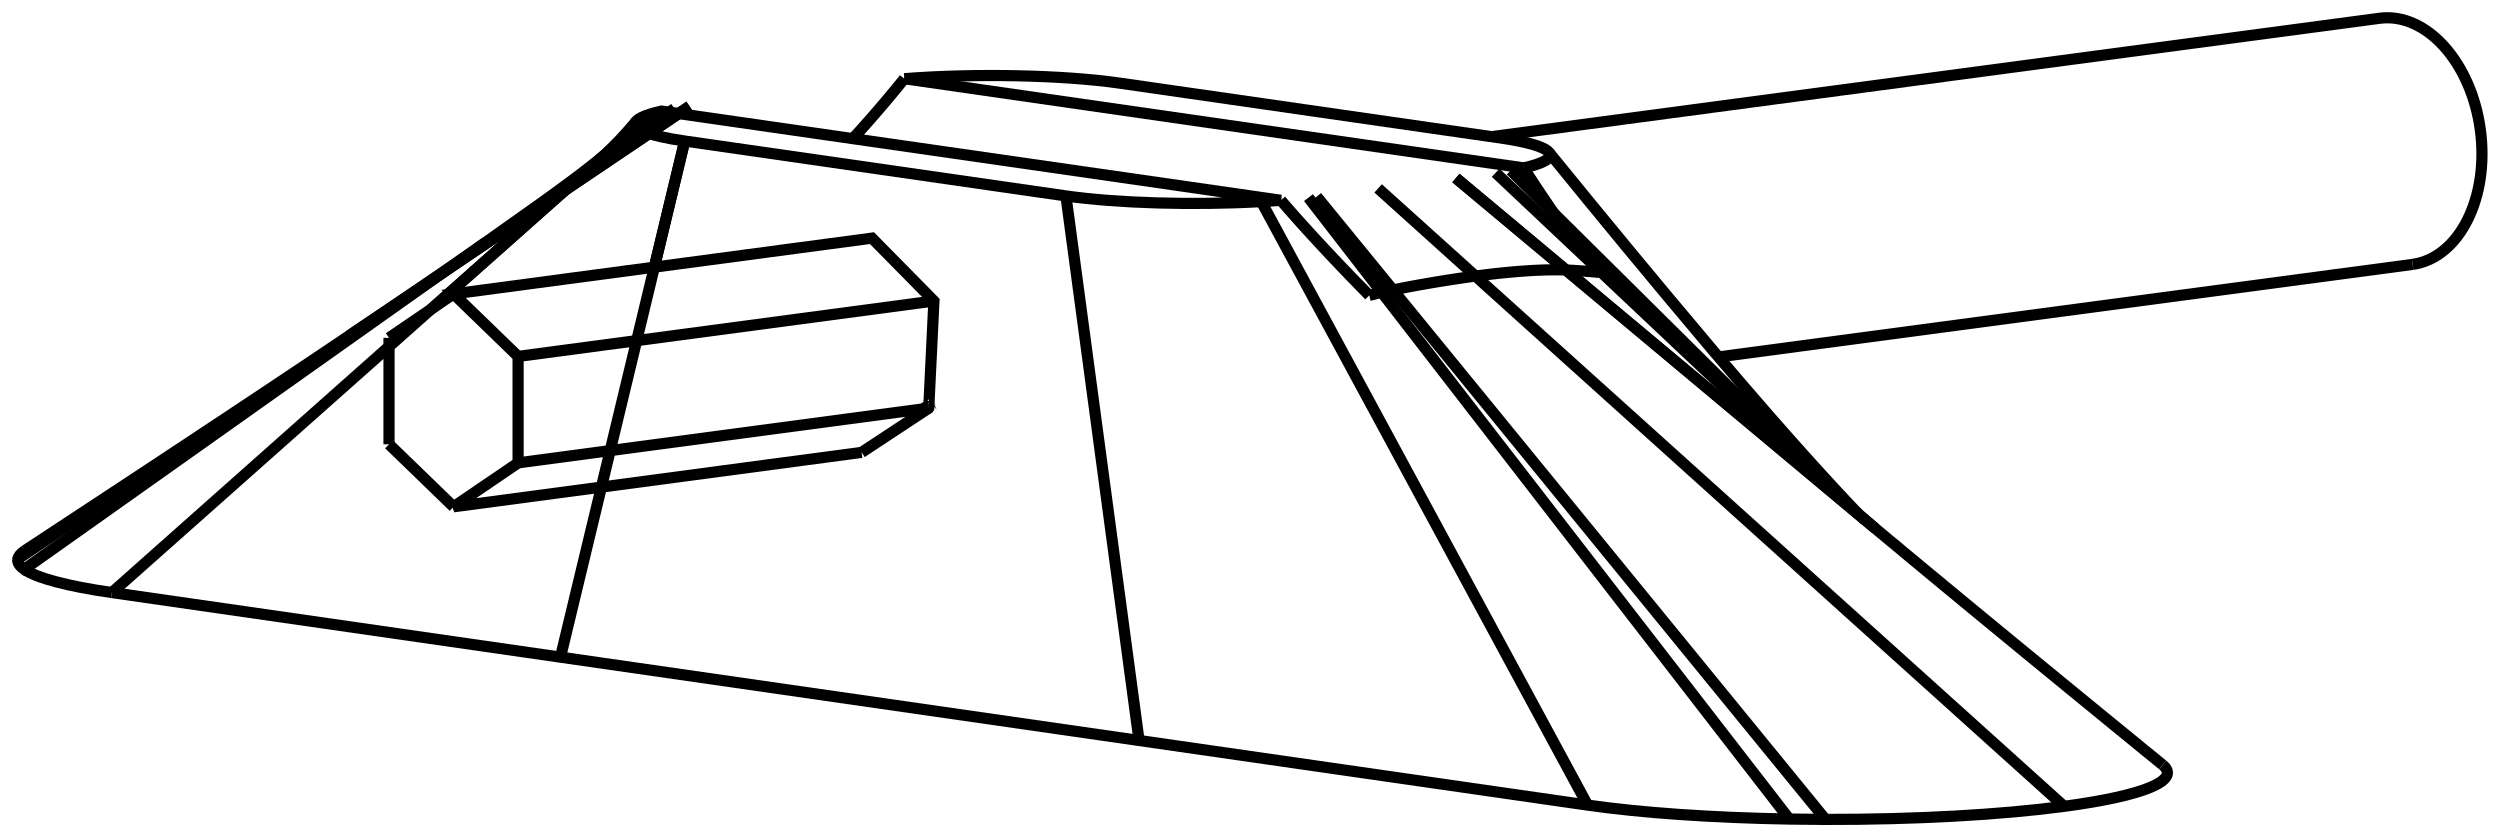
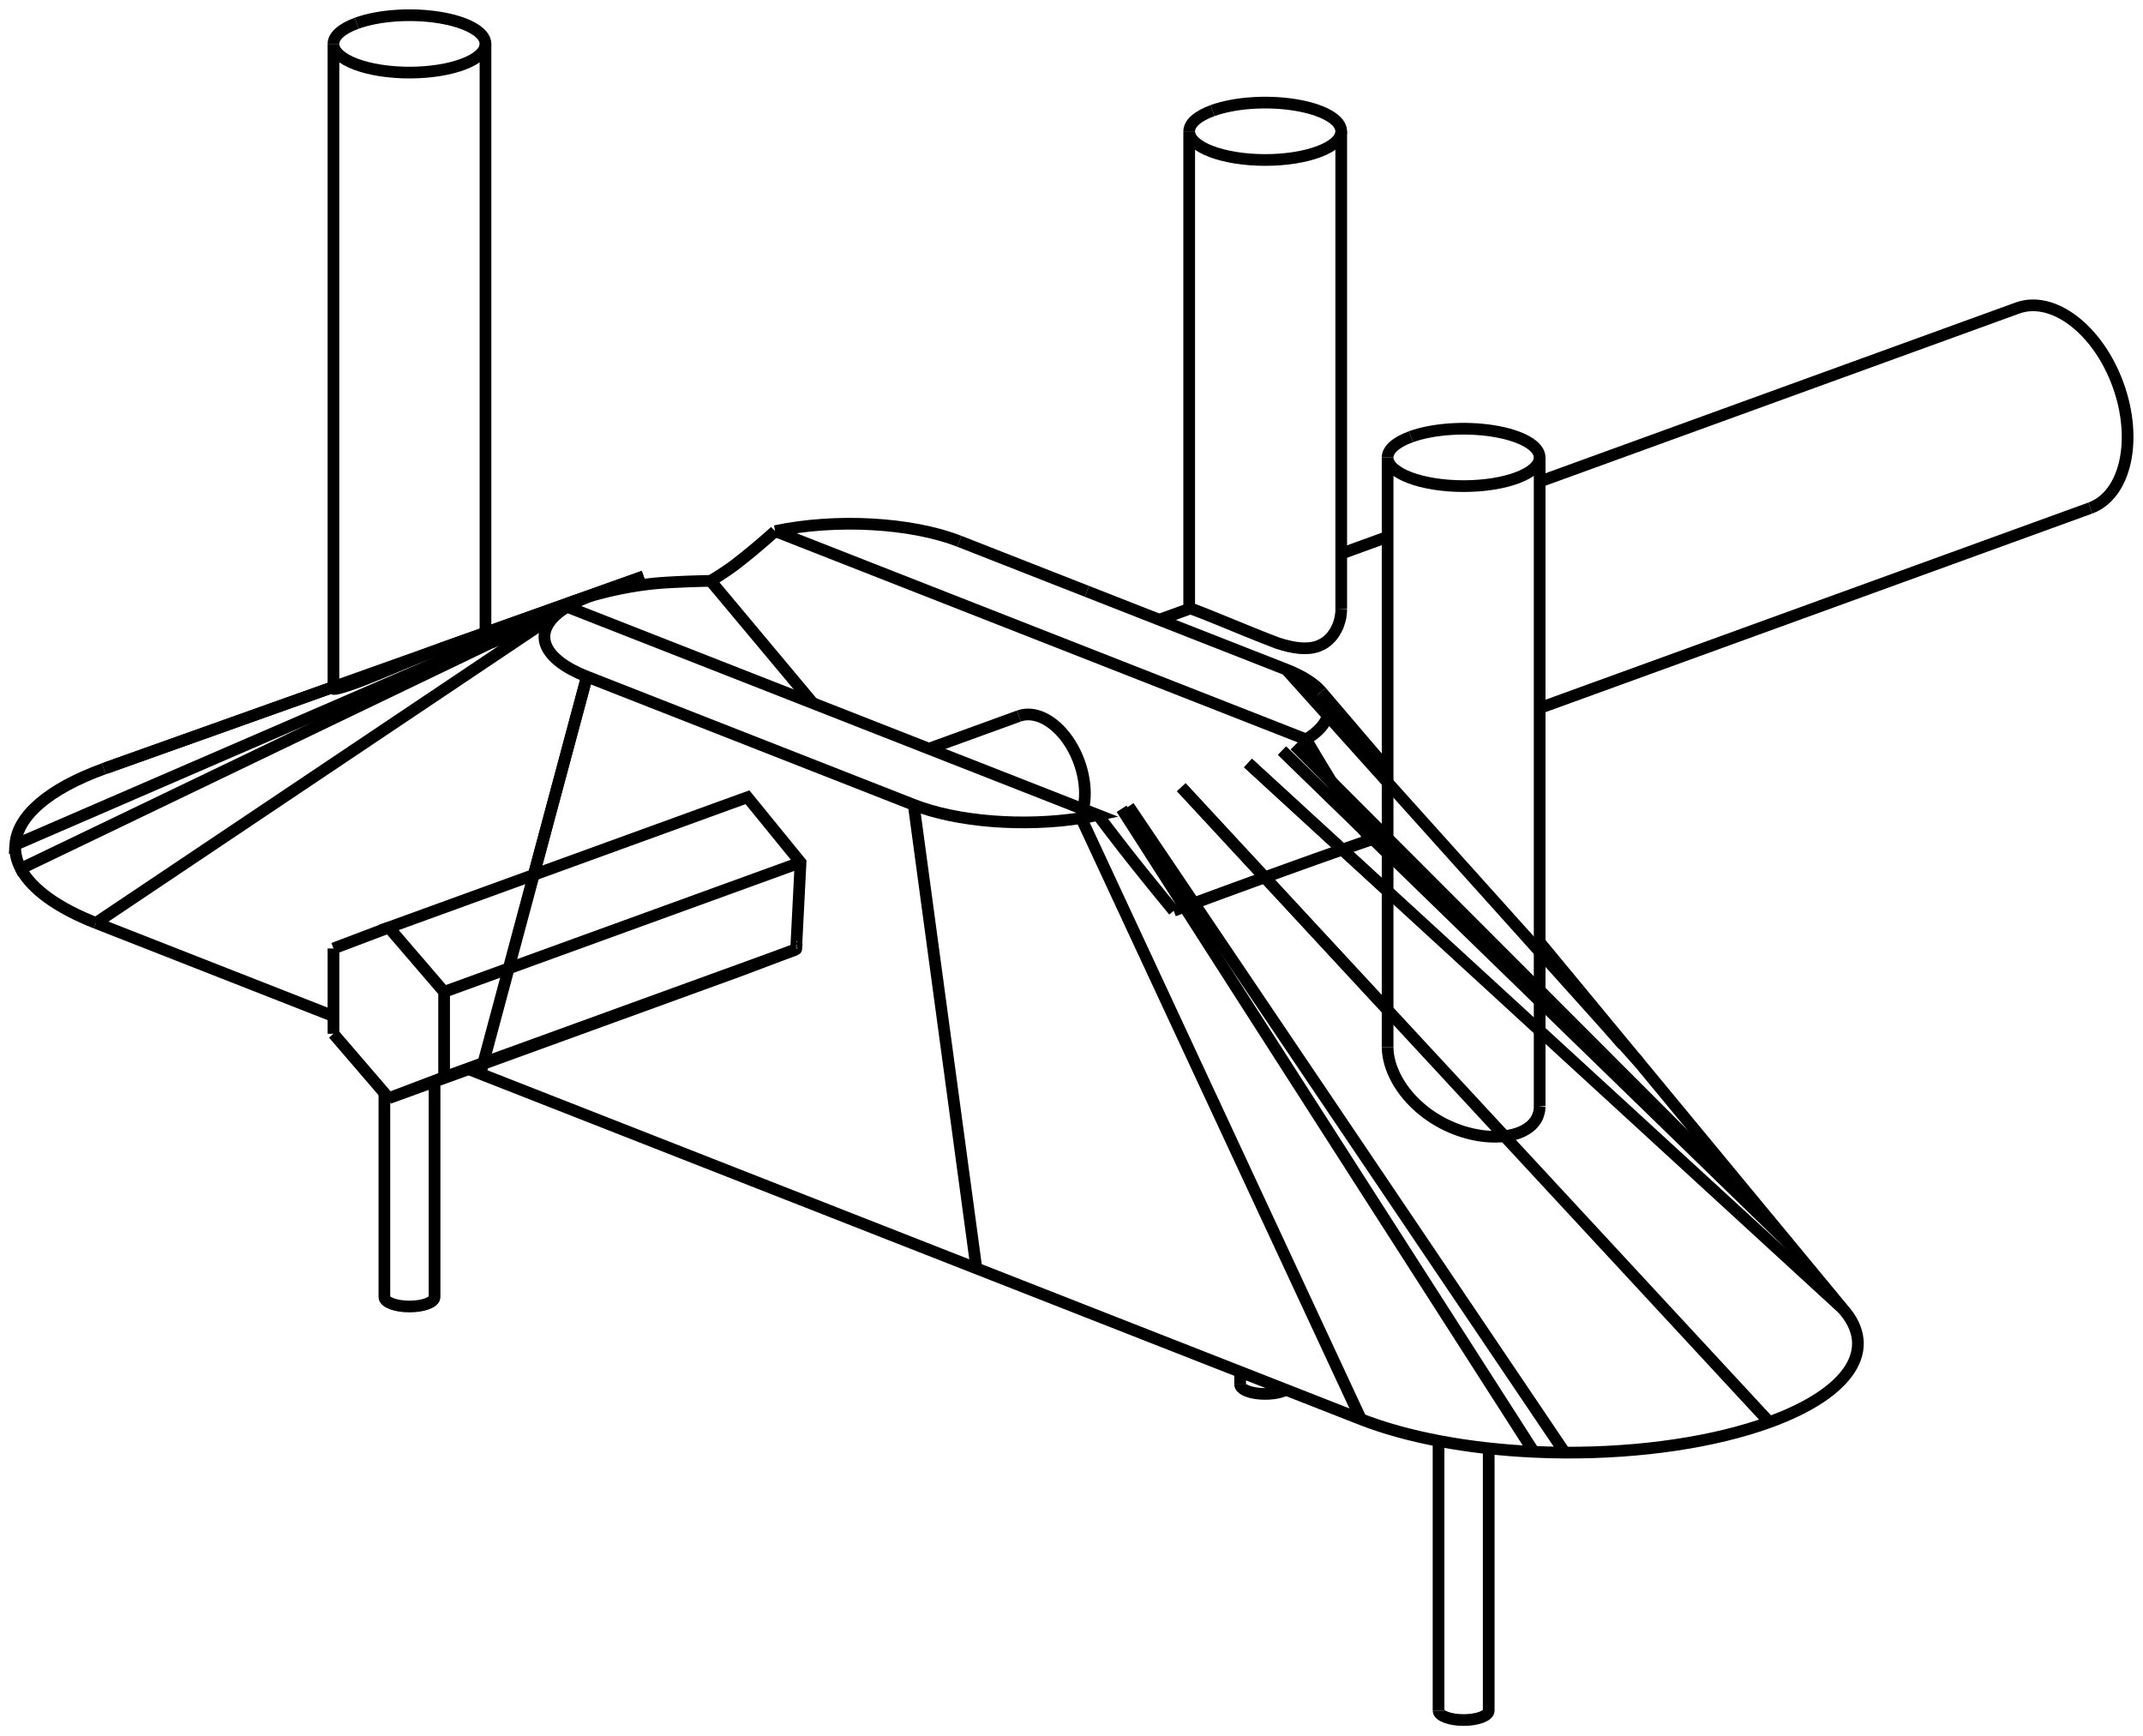
- <svg xmlns="http://www.w3.org/2000/svg" version="1.1" viewBox="-80.337 -20.222 140.955 47.2" fill="none" stroke="black" stroke-width="0.6%" vector-effect="non-scaling-stroke">
-   <path d="M -74.028 13.188 L -48.737 16.83 L -16.115 21.528 L 9.176 25.171 A 19 2.633 180 0 0 20.546 25.958 A 19 2.633 180 0 0 22.587 25.978 A 19 2.633 180 0 0 36.041 25.242 A 19 2.633 180 0 0 41.598 22.904" />
-   <path d="M -43.619 -13.809 A 10 1.386 180 0 0 -44.461 -13.391 A 10 1.386 180 0 0 -41.732 -12.271 L -20.238 -9.176 A 10 1.386 180 0 0 -9.223 -8.855 A 10 1.386 180 0 0 -8.12 -8.93 L -43.041 -13.959 A 10 1.386 180 0 0 -43.619 -13.809 Z" />
-   <path d="M -74.028 13.188 L -43.619 -13.809" />
-   <path d="M -56.037 -2.784 L -43.619 -13.809" />
-   <path d="M -78.928 10.819 A 19 2.633 180 0 0 -79.332 11.3 A 19 2.633 180 0 0 -78.97 11.877 L -42.309 -14.102 L -42.309 -14.102 C -50.34 -8.41 -50.27 -8.46 -50.197 -8.513 C -50.13 -8.56 -50.06 -8.61 -49.988 -8.662 C -49.92 -8.71 -49.85 -8.76 -49.78 -8.81 C -49.71 -8.86 -49.64 -8.91 -49.574 -8.958 C -49.51 -9.01 -49.44 -9.06 -49.369 -9.105 C -49.3 -9.15 -49.23 -9.2 -49.165 -9.253 C -49.1 -9.3 -49.03 -9.35 -48.963 -9.399 C -48.9 -9.45 -48.83 -9.5 -48.763 -9.545 C -48.7 -9.59 -48.63 -9.64 -48.565 -9.691 C -48.5 -9.74 -48.43 -9.79 -48.368 -9.836 C -48.3 -9.88 -48.24 -9.93 -48.174 -9.98 C -48.11 -10.03 -48.05 -10.08 -47.982 -10.124 C -47.92 -10.17 -47.86 -10.22 -47.793 -10.266 C -47.73 -10.31 -47.67 -10.36 -47.606 -10.408 C -47.54 -10.45 -47.48 -10.5 -47.422 -10.548 C -47.36 -10.59 -47.3 -10.64 -47.242 -10.688 C -47.2 -10.72 -47.15 -10.76 -47.11 -10.79 C -47.07 -10.82 -47.02 -10.86 -46.98 -10.892 C -46.94 -10.93 -46.9 -10.96 -46.853 -10.993 C -46.81 -11.03 -46.77 -11.06 -46.728 -11.093 C -46.69 -11.13 -46.65 -11.16 -46.605 -11.192 C -46.56 -11.22 -46.52 -11.26 -46.484 -11.29 C -46.44 -11.32 -46.41 -11.35 -46.367 -11.387 C -46.33 -11.42 -46.29 -11.45 -46.252 -11.483" />
-   <path d="M -78.97 11.877 A 19 2.633 180 0 0 -74.028 13.188" />
-   <path d="M -27.972 2.788 C -27.97 2.79 -27.97 2.79 -27.972 2.785 C -27.97 2.78 -27.97 2.78 -27.972 2.78 C -27.97 2.78 -27.97 2.78 -27.972 2.774 C -27.97 2.77 -27.97 2.77 -27.971 2.766 C -27.97 2.76 -27.97 2.76 -27.971 2.758 C -27.97 2.75 -27.97 2.75 -27.97 2.748 C -27.97 2.74 -27.97 2.74 -27.97 2.738 C -27.97 2.73 -27.97 2.73 -27.969 2.727 C -27.97 2.72 -27.97 2.72 -27.969 2.716 C -27.97 2.71 -27.97 2.71 -27.968 2.704 C -27.97 2.7 -27.97 2.7 -27.968 2.692 C -27.97 2.69 -27.97 2.68 -27.967 2.681 C -27.97 2.68 -27.97 2.67 -27.966 2.669 C -27.97 2.66 -27.97 2.66 -27.966 2.657 C -27.97 2.65 -27.97 2.65 -27.965 2.645 C -27.97 2.64 -27.96 2.64 -27.965 2.633 C -27.96 2.63 -27.96 2.63 -27.964 2.621 C -27.96 2.62 -27.96 2.61 -27.964 2.61 C -27.96 2.61 -27.96 2.6 -27.963 2.598 C -27.96 2.59 -27.96 2.59 -27.963 2.587 C -27.96 2.58 -27.96 2.58 -27.962 2.576 C -27.96 2.57 -27.96 2.57 -27.962 2.566 C -27.96 2.56 -27.96 2.56 -27.961 2.555 C -27.96 2.55 -27.96 2.55 -27.96 2.544 C -27.96 2.54 -27.96 2.54 -27.96 2.534 C -27.96 2.53 -27.96 2.53 -27.959 2.523 C -27.96 2.52 -27.96 2.51 -27.958 2.502 C -27.96 2.49 -27.96 2.47 -27.956 2.455 C -27.91 1.51 -27.86 0.56 -27.819 -0.385 C -27.77 -1.34 -27.73 -2.31 -27.681 -3.252 C -27.98 -3.56 -28.28 -3.86 -28.573 -4.157 C -28.87 -4.46 -29.16 -4.75 -29.452 -5.049 C -29.74 -5.34 -30.03 -5.64 -30.319 -5.929 C -30.61 -6.22 -30.89 -6.51 -31.174 -6.796 L -54.764 -3.651 L -51.126 -0.126 L -51.126 5.876 L -54.764 8.352 L -31.757 5.284" />
-   <path d="M -27.972 2.788 C -28.28 2.99 -28.59 3.2 -28.902 3.402 C -29.21 3.61 -29.53 3.81 -29.843 4.022 C -30.16 4.23 -30.48 4.44 -30.795 4.65 C -31.11 4.86 -31.43 5.07 -31.757 5.284" />
-   <path d="M 9.176 25.171 L -9.223 -8.855" />
-   <path d="M -3.136 -3.566 C -3.27 -3.7 -3.39 -3.83 -3.523 -3.962 C -3.65 -4.09 -3.78 -4.23 -3.91 -4.359 C -4.04 -4.49 -4.17 -4.62 -4.295 -4.758 C -4.42 -4.89 -4.55 -5.03 -4.68 -5.159 C -4.75 -5.24 -4.83 -5.31 -4.898 -5.388 C -4.97 -5.46 -5.04 -5.54 -5.116 -5.618 C -5.19 -5.69 -5.26 -5.77 -5.334 -5.848 C -5.41 -5.93 -5.48 -6 -5.551 -6.08 C -5.62 -6.16 -5.7 -6.23 -5.768 -6.312 C -5.84 -6.39 -5.91 -6.47 -5.984 -6.545 C -6.06 -6.62 -6.13 -6.7 -6.2 -6.778 C -6.27 -6.86 -6.34 -6.93 -6.416 -7.013 C -6.56 -7.17 -6.7 -7.33 -6.845 -7.485 C -6.99 -7.64 -7.13 -7.8 -7.273 -7.962 C -7.41 -8.12 -7.56 -8.28 -7.698 -8.443 C -7.84 -8.6 -7.98 -8.77 -8.12 -8.93" />
-   <path d="M -2.433 -3.739 C -2.49 -3.73 -2.55 -3.71 -2.607 -3.698 C -2.66 -3.68 -2.72 -3.67 -2.782 -3.655 C -2.84 -3.64 -2.9 -3.63 -2.958 -3.611 C -3.02 -3.6 -3.08 -3.58 -3.136 -3.566" />
-   <path d="M 20.546 25.958 L -6.565 -9.08" />
-   <path d="M -1.799 -3.875 C -1.9 -3.85 -2.01 -3.83 -2.115 -3.808 C -2.22 -3.79 -2.33 -3.76 -2.433 -3.739" />
-   <path d="M 22.587 25.978 L -6.098 -9.138" />
-   <path d="M 2.852 -4.656 C 2.76 -4.64 2.67 -4.63 2.571 -4.618 C 2.48 -4.6 2.38 -4.59 2.288 -4.578 C 2.19 -4.56 2.1 -4.55 2.004 -4.537 C 1.91 -4.52 1.81 -4.51 1.717 -4.494 C 1.62 -4.48 1.53 -4.47 1.429 -4.45 C 1.33 -4.44 1.24 -4.42 1.14 -4.405 C 1.04 -4.39 0.95 -4.37 0.849 -4.358 C 0.75 -4.34 0.65 -4.33 0.556 -4.309 C 0.46 -4.29 0.36 -4.28 0.265 -4.26 C 0.17 -4.24 0.07 -4.23 -0.028 -4.209 C -0.13 -4.19 -0.22 -4.17 -0.323 -4.157 C -0.42 -4.14 -0.52 -4.12 -0.619 -4.103 C -0.72 -4.08 -0.81 -4.07 -0.912 -4.048 C -1.01 -4.03 -1.11 -4.01 -1.206 -3.992 C -1.3 -3.97 -1.4 -3.95 -1.502 -3.934 C -1.6 -3.91 -1.7 -3.89 -1.799 -3.875" />
-   <path d="M 7.955 -4.999 C 7.91 -5 7.87 -5 7.832 -5.003 C 7.79 -5 7.75 -5.01 7.707 -5.006 C 7.66 -5.01 7.62 -5.01 7.579 -5.009 C 7.54 -5.01 7.49 -5.01 7.449 -5.01 C 7.41 -5.01 7.36 -5.01 7.317 -5.01 C 7.27 -5.01 7.23 -5.01 7.184 -5.009 C 7.14 -5.01 7.09 -5.01 7.048 -5.007 C 7 -5.01 6.96 -5.01 6.91 -5.005 C 6.86 -5 6.82 -5 6.767 -5.001 C 6.72 -5 6.67 -5 6.623 -4.996 C 6.57 -4.99 6.53 -4.99 6.477 -4.991 C 6.43 -4.99 6.38 -4.99 6.329 -4.984 C 6.28 -4.98 6.23 -4.98 6.179 -4.977 C 6.13 -4.97 6.08 -4.97 6.028 -4.969 C 5.98 -4.97 5.93 -4.96 5.875 -4.96 C 5.82 -4.96 5.77 -4.95 5.721 -4.95 C 5.67 -4.95 5.61 -4.94 5.562 -4.939 C 5.51 -4.94 5.46 -4.93 5.401 -4.927 C 5.35 -4.92 5.29 -4.92 5.24 -4.915 C 5.19 -4.91 5.13 -4.91 5.076 -4.901 C 5.02 -4.9 4.97 -4.89 4.912 -4.887 C 4.86 -4.88 4.8 -4.88 4.746 -4.872 C 4.69 -4.87 4.63 -4.86 4.579 -4.856 C 4.52 -4.85 4.47 -4.84 4.41 -4.839 C 4.35 -4.83 4.28 -4.83 4.22 -4.819 C 4.16 -4.81 4.09 -4.81 4.029 -4.799 C 3.97 -4.79 3.9 -4.78 3.837 -4.777 C 3.77 -4.77 3.71 -4.76 3.642 -4.755 C 3.51 -4.74 3.38 -4.72 3.25 -4.707 C 3.12 -4.69 2.99 -4.67 2.852 -4.656" />
-   <path d="M 25.542 9.697 L 1.75 -10.185 C 25.11 9.34 25.34 9.53 25.57 9.72 C 25.8 9.91 26.03 10.1 26.257 10.293 C 26.49 10.48 26.72 10.67 26.946 10.865 C 27.18 11.06 27.41 11.25 27.635 11.437 C 27.87 11.63 28.1 11.82 28.326 12.01 C 28.56 12.2 28.79 12.39 29.017 12.582 C 29.25 12.77 29.48 12.96 29.709 13.154 C 29.94 13.35 30.17 13.54 30.402 13.727 C 30.63 13.92 30.86 14.11 31.096 14.299 C 31.33 14.49 31.56 14.68 31.79 14.871 C 32.02 15.06 32.25 15.25 32.485 15.443 C 32.72 15.63 32.95 15.82 33.181 16.015 C 33.41 16.21 33.65 16.4 33.877 16.587 C 34.11 16.78 34.34 16.97 34.574 17.159 C 34.81 17.35 35.04 17.54 35.271 17.731 C 35.5 17.92 35.74 18.11 35.969 18.302 C 36.2 18.49 36.44 18.69 36.671 18.878 C 36.91 19.07 37.14 19.26 37.374 19.453 C 37.61 19.64 37.84 19.84 38.077 20.028 C 38.31 20.22 38.55 20.41 38.781 20.604 C 39.02 20.8 39.25 20.99 39.485 21.179 C 39.72 21.37 39.95 21.56 40.189 21.754 C 40.42 21.95 40.66 22.14 40.894 22.329 C 41.13 22.52 41.36 22.71 41.598 22.904" />
-   <path d="M 24.884 9.148 L 1.75 -10.185" />
-   <path d="M 9.817 -4.864 C 9.74 -4.87 9.66 -4.88 9.587 -4.886 C 9.51 -4.89 9.43 -4.9 9.355 -4.907 C 9.28 -4.91 9.2 -4.92 9.123 -4.926 C 9.05 -4.93 8.97 -4.94 8.889 -4.943 C 8.81 -4.95 8.73 -4.95 8.657 -4.959 C 8.58 -4.96 8.5 -4.97 8.424 -4.974 C 8.35 -4.98 8.27 -4.98 8.19 -4.987 C 8.11 -4.99 8.03 -5 7.955 -4.999" />
-   <path d="M 9.344 -5.435 C 9.42 -5.34 9.5 -5.25 9.579 -5.15 C 9.66 -5.05 9.74 -4.96 9.817 -4.864" />
-   <path d="M 23.147 7.577 L 3.99 -10.483" />
-   <path d="M 7.27 -8.201 C 7.35 -8.09 7.43 -7.97 7.507 -7.861 C 7.59 -7.75 7.67 -7.63 7.749 -7.521 C 7.83 -7.41 7.91 -7.29 7.996 -7.181 C 8.08 -7.07 8.16 -6.95 8.249 -6.841 C 8.34 -6.72 8.43 -6.61 8.515 -6.489 C 8.6 -6.37 8.7 -6.25 8.786 -6.138 C 8.88 -6.02 8.97 -5.9 9.063 -5.786 C 9.16 -5.67 9.25 -5.55 9.344 -5.435" />
-   <path d="M 23.737 8.116 L 4.838 -10.612" />
-   <path d="M 5.571 -10.755 C 5.66 -10.61 5.75 -10.47 5.844 -10.334 C 5.94 -10.19 6.03 -10.05 6.12 -9.914 C 6.21 -9.77 6.3 -9.63 6.398 -9.494 C 6.49 -9.35 6.58 -9.21 6.678 -9.075 C 6.78 -8.93 6.87 -8.78 6.973 -8.637 C 7.07 -8.49 7.17 -8.35 7.27 -8.201" />
-   <path d="M 5.571 -10.755 A 10 1.386 180 0 0 6.993 -11.637 A 10 1.386 180 0 0 4.262 -12.443 L -4.124 -13.65 L -8.846 -14.331 L -17.232 -15.538 A 10 1.386 180 0 0 -29.35 -15.785" />
-   <path d="M -32.028 -12.653 C -31.91 -12.78 -31.79 -12.92 -31.67 -13.05 C -31.57 -13.16 -31.47 -13.27 -31.372 -13.386 C -31.27 -13.5 -31.17 -13.61 -31.076 -13.723 C -30.98 -13.84 -30.88 -13.95 -30.782 -14.063 C -30.68 -14.18 -30.59 -14.29 -30.491 -14.404 C -30.39 -14.52 -30.3 -14.63 -30.202 -14.747 C -30.11 -14.86 -30.01 -14.98 -29.916 -15.092 C -29.82 -15.21 -29.73 -15.32 -29.632 -15.437 C -29.54 -15.55 -29.44 -15.67 -29.35 -15.785" />
-   <path d="M -32.263 -12.407 C -32.18 -12.49 -32.11 -12.57 -32.028 -12.653" />
-   <path d="M -79.332 11.3 L -41.46 -14.231 C -60.84 -1.17 -61.01 -1.05 -61.178 -0.939 C -61.35 -0.83 -61.51 -0.71 -61.683 -0.599 C -61.85 -0.49 -62.02 -0.37 -62.191 -0.259 C -62.36 -0.14 -62.53 -0.03 -62.7 0.083 C -62.87 0.2 -63.04 0.31 -63.211 0.425 C -63.38 0.54 -63.55 0.65 -63.723 0.767 C -63.89 0.88 -64.07 1 -64.237 1.11 C -64.41 1.22 -64.58 1.34 -64.753 1.454 C -64.92 1.57 -65.1 1.68 -65.269 1.798 C -65.44 1.91 -65.61 2.03 -65.787 2.142 C -65.96 2.26 -66.13 2.37 -66.305 2.487 C -66.48 2.6 -66.65 2.72 -66.825 2.832 C -67 2.95 -67.17 3.06 -67.345 3.178 C -67.52 3.29 -67.69 3.41 -67.867 3.523 C -68.04 3.64 -68.21 3.75 -68.389 3.869 C -68.56 3.98 -68.74 4.1 -68.912 4.216 C -69.12 4.35 -69.33 4.49 -69.533 4.627 C -69.74 4.76 -69.95 4.9 -70.154 5.038 C -70.36 5.17 -70.57 5.31 -70.777 5.449 C -70.98 5.59 -71.19 5.72 -71.4 5.861 C -71.61 6 -71.82 6.14 -72.024 6.273 C -72.23 6.41 -72.44 6.55 -72.649 6.685 C -72.86 6.82 -73.07 6.96 -73.275 7.098 C -73.48 7.24 -73.69 7.37 -73.901 7.51 C -74.11 7.65 -74.32 7.79 -74.527 7.923 C -74.74 8.06 -74.95 8.2 -75.155 8.337 C -75.36 8.47 -75.57 8.61 -75.783 8.75 C -75.99 8.89 -76.2 9.03 -76.411 9.163 C -76.83 9.44 -77.25 9.71 -77.669 9.991 C -78.09 10.27 -78.51 10.54 -78.928 10.819" />
-   <path d="M -60.674 -1.278 L -41.46 -14.231 C -58.9 -2.47 -58.8 -2.54 -58.694 -2.613 C -58.59 -2.68 -58.48 -2.75 -58.379 -2.826 C -58.27 -2.9 -58.17 -2.97 -58.065 -3.038 C -57.96 -3.11 -57.86 -3.18 -57.753 -3.25 C -57.65 -3.32 -57.54 -3.39 -57.441 -3.461 C -57.34 -3.53 -57.23 -3.6 -57.131 -3.671 C -57.03 -3.74 -56.93 -3.81 -56.822 -3.881 C -56.72 -3.95 -56.62 -4.02 -56.515 -4.091 C -56.41 -4.16 -56.31 -4.23 -56.21 -4.3 C -56.11 -4.37 -56.01 -4.44 -55.906 -4.507 C -55.8 -4.58 -55.7 -4.65 -55.604 -4.714 C -55.5 -4.78 -55.4 -4.85 -55.304 -4.92 C -55.2 -4.99 -55.11 -5.06 -55.006 -5.126 C -54.91 -5.19 -54.81 -5.26 -54.711 -5.329 C -54.61 -5.4 -54.52 -5.46 -54.419 -5.532 C -54.32 -5.6 -54.23 -5.67 -54.129 -5.733 C -54.08 -5.77 -54.03 -5.8 -53.983 -5.835 C -53.93 -5.87 -53.89 -5.9 -53.837 -5.937 C -53.79 -5.97 -53.74 -6 -53.693 -6.038 C -53.64 -6.07 -53.6 -6.11 -53.549 -6.139 C -53.5 -6.17 -53.45 -6.21 -53.407 -6.239 C -53.36 -6.27 -53.31 -6.31 -53.265 -6.339 C -53.22 -6.37 -53.17 -6.4 -53.125 -6.438 C -53.08 -6.47 -53.03 -6.5 -52.985 -6.536" />
-   <path d="M -27.681 -3.252 L -51.126 -0.126" />
-   <path d="M -27.972 2.788 L -51.126 5.876" />
-   <path d="M -58.403 -1.174 L -54.764 -3.651" />
-   <path d="M -58.403 4.828 L -58.403 -1.174" />
-   <path d="M -54.764 8.352 L -58.403 4.828" />
-   <path d="M 5.571 -10.755 L -29.35 -15.785" />
-   <path d="M 55.69 -5.316 A 7 4.807 82.405 0 0 53.839 -19.193 L 3.76 -12.515" />
-   <path d="M -48.737 16.83 L -41.732 -12.271" />
-   <path d="M -43.444 -5.16 L -41.732 -12.271" />
-   <path d="M -16.115 21.528 L -20.238 -9.176" />
-   <path d="M 36.041 25.242 L -2.636 -9.6" />
-   <path d="M -44.461 -13.391 C -44.56 -13.28 -44.65 -13.16 -44.748 -13.052 C -44.84 -12.94 -44.94 -12.83 -45.033 -12.73 C -45.13 -12.62 -45.22 -12.52 -45.315 -12.422 C -45.41 -12.32 -45.5 -12.22 -45.594 -12.13 C -45.69 -12.03 -45.78 -11.94 -45.87 -11.851 C -45.96 -11.76 -46.05 -11.67 -46.141 -11.587 C -46.23 -11.5 -46.32 -11.42 -46.408 -11.337 C -46.5 -11.26 -46.58 -11.18 -46.671 -11.1" />
-   <path d="M 25.401 9.579 C 25.21 9.42 25.03 9.26 24.847 9.107 C 24.66 8.95 24.49 8.79 24.308 8.637 C 24.11 8.46 23.91 8.28 23.717 8.106 C 23.52 7.93 23.33 7.75 23.147 7.577" />
-   <path d="M 23.84 8.218 C 23.81 8.18 23.77 8.15 23.737 8.116" />
-   <path d="M 24.433 8.748 C 24.35 8.66 24.26 8.57 24.173 8.474 C 24.09 8.39 24.02 8.31 23.936 8.223 C 23.86 8.14 23.78 8.05 23.695 7.967 C 23.61 7.88 23.53 7.79 23.451 7.706 C 23.37 7.62 23.29 7.53 23.202 7.439 C 23.12 7.35 23.03 7.26 22.95 7.166 C 22.87 7.07 22.78 6.98 22.694 6.888 C 22.61 6.79 22.52 6.7 22.434 6.604 C 22.35 6.51 22.26 6.41 22.17 6.314 C 22.08 6.22 21.99 6.12 21.902 6.019 C 21.81 5.92 21.72 5.82 21.63 5.718 C 21.54 5.62 21.45 5.51 21.354 5.412 C 21.26 5.31 21.17 5.2 21.075 5.1 C 20.98 4.99 20.89 4.89 20.792 4.782 C 20.7 4.68 20.6 4.57 20.505 4.459 C 20.41 4.35 20.31 4.24 20.215 4.131 C 20.12 4.02 20.02 3.91 19.921 3.797 C 19.84 3.7 19.76 3.61 19.673 3.515 C 19.59 3.42 19.51 3.33 19.423 3.23 C 19.34 3.13 19.26 3.04 19.171 2.941 C 19.09 2.84 19 2.75 18.916 2.648 C 18.83 2.55 18.75 2.45 18.66 2.352 C 18.57 2.25 18.49 2.15 18.401 2.054 C 18.31 1.95 18.23 1.85 18.14 1.752 C 18.05 1.65 17.97 1.55 17.878 1.447 C 17.79 1.34 17.7 1.24 17.613 1.139 C 17.53 1.04 17.44 0.93 17.347 0.828 C 17.17 0.62 16.99 0.41 16.81 0.199 C 16.45 -0.22 16.08 -0.65 15.717 -1.09 C 12.92 -4.4 9.95 -8 6.993 -11.637" />
-   <path d="M 55.69 -5.316 L 16.558 -0.098" />
+ <svg xmlns="http://www.w3.org/2000/svg" version="1.1" viewBox="-80.337 -50.89 140.955 114.124" fill="none" stroke="black" stroke-width="0.6%" vector-effect="non-scaling-stroke">
+   <path d="M -74.028 9.812 L -58.403 15.941" />
+   <path d="M -49.515 19.427 L -48.737 19.732 L -16.115 32.528 L 9.176 42.448 A 19 7.171 180 0 0 20.546 44.593 A 19 7.171 180 0 0 22.587 44.646 A 19 7.171 180 0 0 36.041 42.643 A 19 7.171 180 0 0 40.864 35.177 L 37.295 30.86 L 36.132 29.455 L 27.454 18.959 L 20.933 11.073" />
+   <path d="M -43.619 -10.578 A 10 3.774 180 0 0 -41.732 -6.39 L -20.238 2.041 A 10 3.774 180 0 0 -9.223 2.914 A 10 3.774 180 0 0 -8.12 2.712 L -43.041 -10.986 C -43.13 -10.94 -43.22 -10.89 -43.312 -10.838 C -43.4 -10.79 -43.49 -10.74 -43.583 -10.693 C -43.67 -10.64 -43.76 -10.6 -43.855 -10.55 C -43.95 -10.5 -44.04 -10.46 -44.128 -10.409 C -44.22 -10.36 -44.31 -10.32 -44.403 -10.27 C -44.49 -10.22 -44.59 -10.18 -44.678 -10.134 C -44.77 -10.09 -44.86 -10.04 -44.954 -9.999 C -45.05 -9.95 -45.14 -9.91 -45.23 -9.867 C -45.34 -9.81 -45.46 -9.76 -45.572 -9.706 C -45.69 -9.65 -45.8 -9.6 -45.914 -9.547 C -46.03 -9.49 -46.14 -9.44 -46.258 -9.391 C -46.37 -9.34 -46.49 -9.29 -46.602 -9.237 C -46.72 -9.19 -46.83 -9.13 -46.947 -9.084 C -47.06 -9.03 -47.18 -8.98 -47.292 -8.933 C -47.41 -8.88 -47.52 -8.83 -47.639 -8.784 C -47.75 -8.73 -47.87 -8.69 -47.985 -8.636 C -48 -8.63 -48.02 -8.62 -48.039 -8.614 Q -48.03 -8.62 -48.018 -8.633 C -47.98 -8.66 -47.95 -8.69 -47.913 -8.715 C -47.88 -8.74 -47.84 -8.77 -47.806 -8.797 C -47.77 -8.82 -47.73 -8.85 -47.698 -8.877 C -47.66 -8.9 -47.62 -8.93 -47.588 -8.957 C -47.55 -8.98 -47.51 -9.01 -47.477 -9.036 C -47.44 -9.06 -47.4 -9.09 -47.365 -9.115 C -47.33 -9.14 -47.29 -9.17 -47.251 -9.192 C -47.21 -9.22 -47.17 -9.24 -47.136 -9.269 C -47.06 -9.32 -46.98 -9.36 -46.907 -9.406 C -46.83 -9.45 -46.75 -9.5 -46.673 -9.539 C -46.59 -9.58 -46.52 -9.63 -46.436 -9.671 C -46.36 -9.71 -46.28 -9.76 -46.196 -9.8 C -46.11 -9.84 -46.03 -9.89 -45.95 -9.928 C -45.87 -9.97 -45.78 -10.01 -45.7 -10.054 C -45.62 -10.1 -45.53 -10.14 -45.448 -10.177 C -45.36 -10.22 -45.28 -10.26 -45.193 -10.299 C -45.11 -10.34 -45.02 -10.38 -44.933 -10.418 C -44.85 -10.46 -44.76 -10.5 -44.669 -10.536 C -44.58 -10.57 -44.49 -10.61 -44.404 -10.65 C -44.31 -10.69 -44.23 -10.73 -44.135 -10.763 C -44.05 -10.8 -43.96 -10.84 -43.864 -10.873 C -43.77 -10.91 -43.68 -10.95 -43.591 -10.981 C -43.5 -11.02 -43.41 -11.05 -43.315 -11.086 C -43.22 -11.12 -43.13 -11.15 -43.037 -11.188 C -42.99 -11.2 -42.95 -11.22 -42.903 -11.237 C -43.01 -11.2 -43.12 -11.16 -43.232 -11.119 C -43.34 -11.08 -43.45 -11.04 -43.56 -11.002 C -43.67 -10.96 -43.78 -10.92 -43.888 -10.885 C -44 -10.85 -44.11 -10.81 -44.216 -10.769 C -44.33 -10.73 -44.43 -10.69 -44.543 -10.652 C -44.65 -10.61 -44.76 -10.57 -44.871 -10.535 C -44.98 -10.5 -45.09 -10.46 -45.197 -10.419 C -45.31 -10.38 -45.42 -10.34 -45.524 -10.302 C -45.75 -10.22 -45.98 -10.14 -46.203 -10.061 C -46.43 -9.98 -46.65 -9.9 -46.881 -9.819 C -47.11 -9.74 -47.33 -9.66 -47.558 -9.577 C -47.78 -9.5 -48.01 -9.42 -48.235 -9.336 C -48.46 -9.26 -48.69 -9.18 -48.912 -9.095 C -49.14 -9.01 -49.36 -8.93 -49.589 -8.854 C -49.81 -8.77 -50.04 -8.69 -50.265 -8.613 C -50.49 -8.53 -50.72 -8.45 -50.941 -8.372 C -50.98 -8.36 -51.03 -8.34 -51.072 -8.325 L -37.998 -12.984" />
+   <path d="M -74.028 9.812 L -43.619 -10.578" />
+   <path d="M -78.97 6.242 A 19 7.171 180 0 0 -74.028 9.812" />
+   <path d="M -79.332 4.669 A 19 7.171 180 0 0 -78.97 6.242 L -42.309 -11.377" />
+   <path d="M -73.511 -0.328 A 19 7.171 180 0 0 -79.332 4.669 L -41.46 -11.727" />
+   <path d="M -73.381 -0.375 A 19 7.171 180 0 0 -73.511 -0.328 L -37.998 -12.984" />
+   <path d="M -27.972 11.546 C -27.97 11.55 -27.97 11.54 -27.972 11.543 C -27.97 11.54 -27.97 11.54 -27.972 11.539 C -27.97 11.54 -27.97 11.54 -27.972 11.533 C -27.97 11.53 -27.97 11.53 -27.971 11.526 C -27.97 11.52 -27.97 11.52 -27.971 11.518 C -27.97 11.51 -27.97 11.51 -27.97 11.509 C -27.97 11.51 -27.97 11.5 -27.97 11.499 C -27.97 11.5 -27.97 11.49 -27.969 11.489 C -27.97 11.49 -27.97 11.48 -27.969 11.478 C -27.97 11.47 -27.97 11.47 -27.968 11.467 C -27.97 11.46 -27.97 11.46 -27.968 11.456 C -27.97 11.45 -27.97 11.45 -27.967 11.444 C -27.97 11.44 -27.97 11.44 -27.966 11.433 C -27.97 11.43 -27.97 11.43 -27.966 11.422 C -27.97 11.42 -27.97 11.41 -27.965 11.41 C -27.97 11.41 -27.96 11.4 -27.965 11.399 C -27.96 11.4 -27.96 11.39 -27.964 11.388 C -27.96 11.38 -27.96 11.38 -27.964 11.377 C -27.96 11.37 -27.96 11.37 -27.963 11.367 C -27.96 11.36 -27.96 11.36 -27.963 11.356 C -27.96 11.35 -27.96 11.35 -27.962 11.346 C -27.96 11.34 -27.96 11.34 -27.962 11.336 C -27.96 11.33 -27.96 11.33 -27.961 11.326 C -27.96 11.32 -27.96 11.32 -27.96 11.316 C -27.96 11.31 -27.96 11.31 -27.96 11.306 C -27.96 11.3 -27.96 11.3 -27.959 11.296 C -27.96 11.29 -27.96 11.28 -27.958 11.275 C -27.96 11.26 -27.96 11.25 -27.956 11.231 C -27.91 10.33 -27.86 9.44 -27.819 8.543 C -27.77 7.64 -27.73 6.72 -27.681 5.829 C -27.83 5.65 -27.98 5.46 -28.128 5.28 C -28.28 5.1 -28.42 4.92 -28.573 4.735 C -28.72 4.55 -28.87 4.37 -29.014 4.194 C -29.16 4.01 -29.31 3.83 -29.452 3.656 C -29.6 3.48 -29.74 3.3 -29.887 3.122 C -30.03 2.94 -30.18 2.77 -30.319 2.592 C -30.46 2.42 -30.61 2.24 -30.748 2.066 C -30.89 1.89 -31.03 1.72 -31.174 1.543 L -54.764 10.11 L -51.126 14.343 L -51.126 19.955 L -54.764 21.334 L -31.757 12.978" />
+   <path d="M -27.972 11.546 C -28.28 11.66 -28.59 11.78 -28.902 11.898 C -29.21 12.02 -29.53 12.13 -29.843 12.254 C -30.16 12.37 -30.48 12.49 -30.795 12.614 C -31.11 12.73 -31.43 12.86 -31.757 12.978" />
+   <path d="M -43.041 -10.986 A 10 3.774 180 0 0 -43.619 -10.578" />
+   <path d="M 9.176 42.448 L -9.223 2.914" />
+   <path d="M -51.072 -8.325 C -51.11 -8.31 -51.14 -8.3 -51.181 -8.285 C -51.22 -8.27 -51.25 -8.26 -51.291 -8.245 C -51.33 -8.23 -51.36 -8.22 -51.402 -8.204 C -51.44 -8.19 -51.48 -8.18 -51.513 -8.162 C -51.55 -8.15 -51.59 -8.13 -51.626 -8.119 C -51.66 -8.11 -51.7 -8.09 -51.739 -8.076 C -51.78 -8.06 -51.81 -8.05 -51.853 -8.033 C -51.89 -8.02 -51.93 -8 -51.967 -7.989 C -52.01 -7.97 -52.04 -7.96 -52.082 -7.944 C -52.12 -7.93 -52.16 -7.91 -52.197 -7.899 C -52.24 -7.88 -52.27 -7.87 -52.312 -7.853 C -52.35 -7.84 -52.39 -7.82 -52.428 -7.808 C -52.47 -7.79 -52.5 -7.78 -52.543 -7.762 C -52.58 -7.75 -52.62 -7.73 -52.659 -7.715 C -52.7 -7.7 -52.74 -7.68 -52.775 -7.669 C -52.81 -7.65 -52.85 -7.64 -52.89 -7.622 C -52.93 -7.6 -52.98 -7.59 -53.018 -7.57 C -53.06 -7.55 -53.1 -7.54 -53.145 -7.518 C -53.19 -7.5 -53.23 -7.48 -53.273 -7.466 C -53.31 -7.45 -53.36 -7.43 -53.399 -7.414 C -53.44 -7.4 -53.48 -7.38 -53.526 -7.363 C -53.57 -7.35 -53.61 -7.33 -53.651 -7.311 C -53.69 -7.29 -53.73 -7.28 -53.776 -7.259 C -53.82 -7.24 -53.86 -7.22 -53.901 -7.208 C -53.96 -7.18 -54.02 -7.16 -54.074 -7.136 C -54.13 -7.11 -54.19 -7.09 -54.245 -7.065 C -54.3 -7.04 -54.36 -7.02 -54.415 -6.995 C -54.47 -6.97 -54.53 -6.95 -54.583 -6.925 C -55.14 -6.69 -55.67 -6.48 -56.141 -6.289 C -57.46 -5.76 -58.41 -5.49 -58.404 -5.596" />
+   <path d="M -3.136 9.011 C -3.27 8.85 -3.39 8.7 -3.523 8.541 C -3.65 8.38 -3.78 8.23 -3.91 8.07 C -4.04 7.91 -4.17 7.75 -4.295 7.597 C -4.42 7.44 -4.55 7.28 -4.68 7.123 C -4.75 7.03 -4.83 6.94 -4.898 6.853 C -4.97 6.76 -5.04 6.67 -5.116 6.582 C -5.19 6.49 -5.26 6.4 -5.334 6.31 C -5.41 6.22 -5.48 6.13 -5.551 6.038 C -5.62 5.95 -5.7 5.86 -5.768 5.765 C -5.84 5.67 -5.91 5.58 -5.984 5.492 C -6.13 5.31 -6.27 5.13 -6.416 4.943 C -6.56 4.76 -6.7 4.57 -6.845 4.39 C -6.99 4.21 -7.13 4.02 -7.273 3.834 C -7.41 3.65 -7.56 3.46 -7.698 3.275 C -7.84 3.09 -7.98 2.9 -8.12 2.712" />
+   <path d="M -2.433 8.748 C -2.49 8.77 -2.55 8.79 -2.607 8.813 C -2.66 8.83 -2.72 8.86 -2.782 8.878 C -2.84 8.9 -2.9 8.92 -2.958 8.944 C -3.02 8.97 -3.08 8.99 -3.136 9.011" />
+   <path d="M 20.546 44.593 L -6.565 2.303" />
+   <path d="M -42.903 -11.237 C -42.9 -11.24 -42.89 -11.24 -42.884 -11.243 C -42.76 -11.29 -42.64 -11.33 -42.517 -11.37 C -42.39 -11.41 -42.27 -11.45 -42.146 -11.492 C -42.02 -11.53 -41.9 -11.57 -41.771 -11.609 C -41.64 -11.65 -41.52 -11.68 -41.392 -11.72 C -41.27 -11.76 -41.14 -11.79 -41.014 -11.825 C -40.89 -11.86 -40.76 -11.89 -40.633 -11.924 C -40.51 -11.96 -40.38 -11.99 -40.249 -12.017 C -40.18 -12.03 -40.12 -12.05 -40.056 -12.062 C -39.99 -12.08 -39.93 -12.09 -39.862 -12.105 C -39.8 -12.12 -39.73 -12.13 -39.67 -12.146 C -39.61 -12.16 -39.54 -12.17 -39.477 -12.185 C -39.41 -12.2 -39.35 -12.21 -39.284 -12.223 C -39.22 -12.24 -39.15 -12.25 -39.09 -12.259 C -39.03 -12.27 -38.96 -12.28 -38.896 -12.294 C -38.83 -12.31 -38.77 -12.32 -38.7 -12.327 C -38.64 -12.34 -38.57 -12.35 -38.505 -12.359 C -38.44 -12.37 -38.37 -12.38 -38.309 -12.389 C -38.25 -12.4 -38.18 -12.41 -38.118 -12.416 C -38.05 -12.42 -37.99 -12.43 -37.928 -12.442 C -37.86 -12.45 -37.8 -12.46 -37.737 -12.466 C -37.67 -12.47 -37.61 -12.48 -37.545 -12.488 C -37.48 -12.5 -37.42 -12.5 -37.353 -12.509 C -37.29 -12.52 -37.23 -12.52 -37.161 -12.527 C -37.1 -12.53 -37.03 -12.54 -36.969 -12.544 C -36.9 -12.55 -36.84 -12.55 -36.776 -12.56 C -36.65 -12.57 -36.52 -12.58 -36.39 -12.583 C -36.26 -12.59 -36.13 -12.6 -36.001 -12.605 C -35.87 -12.61 -35.74 -12.62 -35.609 -12.624 C -35.48 -12.63 -35.35 -12.64 -35.213 -12.641 C -35.08 -12.65 -34.95 -12.65 -34.814 -12.656 C -34.68 -12.66 -34.55 -12.67 -34.413 -12.669 C -34.28 -12.67 -34.14 -12.68 -34.007 -12.68 C -33.87 -12.68 -33.73 -12.69 -33.597 -12.687 C -33.52 -12.73 -33.44 -12.78 -33.358 -12.829 C -33.28 -12.88 -33.2 -12.92 -33.123 -12.972 C -33.03 -13.03 -32.93 -13.09 -32.842 -13.155 C -32.75 -13.22 -32.66 -13.28 -32.565 -13.34 C -32.47 -13.4 -32.38 -13.47 -32.294 -13.529 C -32.2 -13.59 -32.12 -13.66 -32.028 -13.72 C -31.91 -13.81 -31.79 -13.91 -31.67 -13.999 C -31.57 -14.08 -31.47 -14.16 -31.372 -14.236 C -31.27 -14.32 -31.17 -14.4 -31.076 -14.475 C -30.98 -14.56 -30.88 -14.64 -30.782 -14.717 C -30.68 -14.8 -30.59 -14.88 -30.491 -14.961 C -30.39 -15.04 -30.3 -15.13 -30.202 -15.208 C -30.11 -15.29 -30.01 -15.37 -29.916 -15.456 C -29.82 -15.54 -29.73 -15.62 -29.632 -15.706 C -29.54 -15.79 -29.44 -15.87 -29.35 -15.958" />
+   <path d="M -1.799 8.514 C -1.9 8.55 -2.01 8.59 -2.115 8.631 C -2.22 8.67 -2.33 8.71 -2.433 8.748" />
+   <path d="M 22.587 44.646 L -6.098 2.144" />
+   <path d="M 2.852 6.812 C 2.76 6.85 2.67 6.88 2.571 6.914 C 2.48 6.95 2.38 6.98 2.288 7.017 C 2.19 7.05 2.1 7.09 2.004 7.12 C 1.91 7.15 1.81 7.19 1.717 7.225 C 1.53 7.29 1.33 7.36 1.14 7.435 C 0.95 7.51 0.75 7.58 0.556 7.649 C 0.46 7.68 0.36 7.72 0.265 7.755 C 0.17 7.79 0.07 7.83 -0.028 7.863 C -0.13 7.9 -0.22 7.93 -0.323 7.971 C -0.42 8.01 -0.52 8.04 -0.619 8.08 C -0.72 8.12 -0.81 8.15 -0.912 8.187 C -1.01 8.22 -1.11 8.26 -1.206 8.296 C -1.3 8.33 -1.4 8.37 -1.502 8.405 C -1.6 8.44 -1.7 8.48 -1.799 8.514" />
+   <path d="M 18.619 23.834 C 18.57 23.84 18.52 23.85 18.467 23.85 C 18.42 23.85 18.36 23.86 18.311 23.861 C 18.26 23.86 18.21 23.87 18.153 23.868 C 18.1 23.87 18.05 23.87 17.992 23.87 C 17.94 23.87 17.88 23.87 17.829 23.868 C 17.77 23.87 17.72 23.86 17.664 23.862 C 17.61 23.86 17.55 23.86 17.498 23.851 C 17.44 23.85 17.39 23.84 17.329 23.836 C 17.27 23.83 17.22 23.82 17.16 23.816 C 17.1 23.81 17.05 23.8 16.989 23.791 C 16.93 23.78 16.87 23.77 16.817 23.763 C 16.76 23.75 16.7 23.74 16.645 23.73 C 16.59 23.72 16.53 23.71 16.473 23.693 C 16.42 23.68 16.36 23.67 16.301 23.651 C 16.24 23.64 16.19 23.62 16.129 23.605 C 16.07 23.59 16.01 23.57 15.957 23.555 C 15.89 23.54 15.83 23.52 15.768 23.495 C 15.7 23.47 15.64 23.45 15.579 23.43 C 15.52 23.41 15.45 23.38 15.392 23.361 C 15.33 23.34 15.27 23.31 15.207 23.286 C 15.15 23.26 15.08 23.23 15.024 23.207 C 14.96 23.18 14.9 23.15 14.843 23.124 C 14.78 23.1 14.72 23.07 14.664 23.036 C 14.6 23.01 14.55 22.98 14.487 22.944 C 14.43 22.91 14.38 22.89 14.324 22.854 C 14.27 22.82 14.22 22.79 14.164 22.761 C 14.11 22.73 14.06 22.7 14.006 22.664 C 13.95 22.63 13.9 22.6 13.852 22.564 C 13.65 22.43 13.45 22.29 13.265 22.135 C 11.8 20.96 10.94 19.36 10.933 17.978" />
+   <path d="M 20.933 21.858 C 20.93 21.88 20.93 21.91 20.932 21.936 C 20.93 21.96 20.93 21.99 20.927 22.013 C 20.92 22.04 20.92 22.06 20.919 22.089 C 20.92 22.11 20.91 22.14 20.909 22.164 C 20.9 22.2 20.89 22.24 20.886 22.276 C 20.88 22.31 20.87 22.35 20.856 22.386 C 20.85 22.42 20.83 22.46 20.819 22.493 C 20.81 22.53 20.79 22.56 20.775 22.597 C 20.76 22.62 20.75 22.65 20.737 22.672 C 20.72 22.7 20.71 22.72 20.696 22.745 C 20.68 22.77 20.67 22.79 20.65 22.816 C 20.63 22.84 20.62 22.86 20.6 22.886 C 20.58 22.92 20.56 22.94 20.531 22.972 C 20.51 23 20.48 23.03 20.455 23.055 C 20.43 23.08 20.4 23.11 20.373 23.135 C 20.34 23.16 20.32 23.19 20.285 23.211 C 20.25 23.24 20.22 23.26 20.19 23.283 C 20.16 23.31 20.12 23.33 20.09 23.352 C 20.06 23.37 20.02 23.4 19.984 23.416 C 19.95 23.44 19.91 23.46 19.872 23.477 C 19.84 23.49 19.81 23.51 19.778 23.523 C 19.75 23.54 19.71 23.55 19.681 23.566 C 19.65 23.58 19.61 23.59 19.581 23.606 C 19.55 23.62 19.51 23.63 19.477 23.644 C 19.44 23.66 19.41 23.67 19.37 23.679 C 19.33 23.69 19.3 23.7 19.26 23.711 C 19.22 23.72 19.19 23.73 19.148 23.74 C 19.11 23.75 19.07 23.76 19.032 23.766 C 18.97 23.78 18.9 23.79 18.829 23.805 C 18.76 23.82 18.69 23.83 18.619 23.834" />
+   <path d="M 7.955 4.986 C 7.91 5 7.87 5.01 7.832 5.029 C 7.79 5.04 7.75 5.06 7.707 5.073 C 7.66 5.09 7.62 5.1 7.579 5.118 C 7.54 5.13 7.49 5.15 7.449 5.164 C 7.41 5.18 7.36 5.19 7.317 5.21 C 7.27 5.23 7.23 5.24 7.184 5.257 C 7.14 5.27 7.09 5.29 7.048 5.305 C 7 5.32 6.96 5.34 6.91 5.354 C 6.86 5.37 6.82 5.39 6.767 5.404 C 6.72 5.42 6.67 5.44 6.623 5.456 C 6.57 5.47 6.53 5.49 6.477 5.508 C 6.43 5.52 6.38 5.54 6.329 5.56 C 6.28 5.58 6.23 5.6 6.179 5.613 C 6.13 5.63 6.08 5.65 6.028 5.667 C 5.98 5.69 5.93 5.7 5.875 5.722 C 5.82 5.74 5.77 5.76 5.721 5.777 C 5.67 5.8 5.61 5.81 5.562 5.834 C 5.51 5.85 5.46 5.87 5.401 5.891 C 5.35 5.91 5.29 5.93 5.24 5.949 C 5.19 5.97 5.13 5.99 5.076 6.008 C 5.02 6.03 4.97 6.05 4.912 6.067 C 4.86 6.09 4.8 6.11 4.746 6.127 C 4.69 6.15 4.63 6.17 4.579 6.187 C 4.52 6.21 4.47 6.23 4.41 6.248 C 4.35 6.27 4.28 6.29 4.22 6.316 C 4.16 6.34 4.09 6.36 4.029 6.385 C 3.97 6.41 3.9 6.43 3.837 6.455 C 3.77 6.48 3.71 6.5 3.642 6.525 C 3.51 6.57 3.38 6.62 3.25 6.667 C 3.12 6.72 2.99 6.76 2.852 6.812" />
+   <path d="M 40.864 35.177 L 1.75 -0.707" />
+   <path d="M 10.933 7.718 L 1.75 -0.707" />
+   <path d="M -17.232 -15.288 A 10 3.774 180 0 0 -29.35 -15.958" />
+   <path d="M 9.817 4.342 C 9.74 4.37 9.66 4.39 9.587 4.421 C 9.51 4.45 9.43 4.47 9.355 4.501 C 9.28 4.53 9.2 4.55 9.123 4.581 C 9.05 4.61 8.97 4.63 8.889 4.662 C 8.81 4.69 8.73 4.72 8.657 4.742 C 8.58 4.77 8.5 4.8 8.424 4.823 C 8.35 4.85 8.27 4.88 8.19 4.905 C 8.11 4.93 8.03 4.96 7.955 4.986" />
+   <path d="M 9.344 3.686 C 9.42 3.79 9.5 3.9 9.579 4.013 C 9.66 4.12 9.74 4.23 9.817 4.342" />
+   <path d="M 37.295 30.86 L 3.99 -1.52" />
+   <path d="M 10.933 5.231 L 3.99 -1.52" />
+   <path d="M -8.846 -11.998 L -17.232 -15.288" />
+   <path d="M 7.27 0.565 C 7.35 0.69 7.43 0.82 7.507 0.944 C 7.59 1.07 7.67 1.2 7.749 1.324 C 7.83 1.45 7.91 1.58 7.996 1.706 C 8.08 1.83 8.16 1.96 8.249 2.089 C 8.34 2.22 8.43 2.35 8.515 2.487 C 8.6 2.62 8.7 2.75 8.786 2.885 C 8.88 3.02 8.97 3.15 9.063 3.285 C 9.16 3.42 9.25 3.55 9.344 3.686" />
+   <path d="M 36.132 29.455 L 4.838 -1.869" />
+   <path d="M 10.933 4.231 L 4.838 -1.869" />
+   <path d="M 5.571 -2.261 C 5.66 -2.11 5.75 -1.95 5.844 -1.797 C 5.94 -1.64 6.03 -1.49 6.12 -1.332 C 6.21 -1.18 6.3 -1.02 6.398 -0.868 C 6.49 -0.71 6.58 -0.56 6.678 -0.404 C 6.78 -0.24 6.87 -0.08 6.973 0.081 C 7.07 0.24 7.17 0.4 7.27 0.565" />
+   <path d="M 5.571 -2.261 A 10 3.774 180 0 0 6.574 -5.397 C 6.76 -5.18 6.94 -4.97 7.119 -4.758 C 7.3 -4.55 7.48 -4.33 7.665 -4.12 C 7.85 -3.91 8.03 -3.69 8.21 -3.481 C 8.39 -3.27 8.57 -3.06 8.755 -2.843 C 8.94 -2.63 9.12 -2.42 9.299 -2.205 C 9.48 -1.99 9.66 -1.78 9.844 -1.567 C 10.03 -1.35 10.21 -1.14 10.389 -0.929 C 10.57 -0.72 10.75 -0.5 10.933 -0.291" />
+   <path d="M 6.574 -5.397 A 10 3.774 180 0 0 4.262 -6.857 L -4.124 -10.146 L -8.846 -11.998" />
+   <path d="M 27.454 18.959 L 4.262 -6.857" />
+   <path d="M -55.054 34.414 A 1.65 0.623 180 0 0 -51.754 34.414 L -51.754 20.24" />
+   <path d="M 14.283 61.611 A 1.65 0.623 180 0 0 17.583 61.611 L 17.583 44.364" />
+   <path d="M 1.232 40.162 A 1.65 0.623 180 0 0 4.244 40.514" />
+   <path d="M -27.681 5.829 L -51.126 14.343" />
+   <path d="M -27.972 11.546 L -51.126 19.955" />
+   <path d="M -58.403 11.489 L -54.764 10.11" />
+   <path d="M -58.403 17.1 L -58.403 11.489" />
+   <path d="M -54.764 21.334 L -58.403 17.1" />
+   <path d="M -26.869 -4.643 L -33.597 -12.687" />
+   <path d="M -56.87 -49.363 A 5 1.887 360 0 1 -48.404 -48.003 L -48.404 -9.276" />
+   <path d="M -48.404 -48.003 A 5 1.887 360 0 1 -58.404 -48.003 L -58.404 -5.596" />
+   <path d="M -58.404 -48.003 A 5 1.887 360 0 1 -56.87 -49.363" />
+   <path d="M 5.571 -2.261 L -29.35 -15.958" />
+   <path d="M -13.323 -3.797 A 4.2 2.697 250.04 0 1 -9.092 2.33" />
+   <path d="M 12.466 -22.166 A 5 1.887 360 0 1 20.933 -20.806 L 20.933 21.858" />
+   <path d="M 20.933 -20.806 A 5 1.887 360 0 1 10.933 -20.806 L 10.933 17.978" />
+   <path d="M 10.933 -20.806 A 5 1.887 360 0 1 12.466 -22.166" />
+   <path d="M 57.154 -17.477 A 7 4.495 70.04 0 0 52.375 -30.636 L 20.933 -19.217" />
+   <path d="M 7.882 -10.845 C 7.88 -10.81 7.88 -10.78 7.881 -10.751 C 7.88 -10.72 7.88 -10.69 7.876 -10.657 C 7.87 -10.63 7.87 -10.59 7.869 -10.563 C 7.87 -10.53 7.86 -10.5 7.858 -10.47 C 7.85 -10.44 7.85 -10.41 7.845 -10.378 C 7.84 -10.35 7.83 -10.32 7.829 -10.286 C 7.82 -10.26 7.82 -10.23 7.81 -10.195 C 7.8 -10.17 7.8 -10.14 7.788 -10.105 C 7.78 -10.08 7.77 -10.05 7.767 -10.028 C 7.76 -10 7.75 -9.98 7.745 -9.952 C 7.74 -9.93 7.73 -9.9 7.72 -9.877 C 7.71 -9.85 7.7 -9.83 7.693 -9.803 C 7.68 -9.78 7.67 -9.75 7.665 -9.729 C 7.65 -9.7 7.64 -9.68 7.634 -9.657 C 7.62 -9.63 7.61 -9.61 7.602 -9.585 C 7.59 -9.56 7.58 -9.54 7.568 -9.515 C 7.56 -9.49 7.54 -9.47 7.531 -9.446 C 7.52 -9.42 7.51 -9.4 7.493 -9.378 C 7.48 -9.36 7.47 -9.33 7.453 -9.311 C 7.44 -9.29 7.43 -9.27 7.411 -9.246 C 7.4 -9.22 7.38 -9.2 7.368 -9.182 C 7.35 -9.16 7.34 -9.14 7.322 -9.12 C 7.31 -9.1 7.29 -9.08 7.275 -9.059 C 7.26 -9.04 7.24 -9.02 7.225 -9 C 7.2 -8.97 7.17 -8.93 7.135 -8.902 C 7.1 -8.87 7.07 -8.84 7.04 -8.809 C 6.97 -8.75 6.91 -8.69 6.833 -8.643 C 6.69 -8.54 6.53 -8.46 6.357 -8.393 C 5.61 -8.12 4.68 -8.27 3.683 -8.597 C 1.49 -9.42 -2.51 -11.17 -2.118 -10.845 L -4.085 -10.131" />
+   <path d="M -2.118 -10.845 C -2.12 -10.85 -2.12 -10.85 -2.118 -10.845" />
+   <path d="M -0.584 -43.615 A 5 1.887 360 0 1 7.882 -42.255 L 7.882 -10.845" />
+   <path d="M 7.882 -42.255 A 5 1.887 360 0 1 -2.118 -42.255 L -2.118 -10.845" />
+   <path d="M -2.118 -42.255 A 5 1.887 360 0 1 -0.584 -43.615" />
+   <path d="M -48.737 19.732 L -41.732 -6.39" />
+   <path d="M -45.228 6.647 L -41.732 -6.39" />
+   <path d="M -16.115 32.528 L -20.238 2.041" />
+   <path d="M 10.933 15.536 L -2.636 0.886" />
+   <path d="M 36.041 42.643 L -2.636 0.886" />
+   <path d="M -58.404 -5.712 C -59.07 -5.47 -59.74 -5.24 -60.404 -4.999 C -61.07 -4.76 -61.74 -4.52 -62.404 -4.287 C -63.07 -4.05 -63.74 -3.81 -64.404 -3.574 C -65.07 -3.34 -65.74 -3.1 -66.404 -2.861 C -66.99 -2.65 -67.57 -2.45 -68.149 -2.239 C -68.73 -2.03 -69.31 -1.83 -69.893 -1.618 C -70.47 -1.41 -71.06 -1.2 -71.637 -0.996 C -72.22 -0.79 -72.8 -0.58 -73.381 -0.375" />
+   <path d="M 20.933 11.422 C 21.02 11.53 21.11 11.63 21.204 11.739 C 21.29 11.84 21.38 11.95 21.475 12.056 C 21.57 12.16 21.66 12.27 21.745 12.372 C 21.83 12.48 21.92 12.58 22.014 12.687 C 22.06 12.74 22.11 12.8 22.153 12.85 C 22.2 12.9 22.25 12.96 22.292 13.013 C 22.34 13.07 22.38 13.12 22.431 13.175 C 22.48 13.23 22.52 13.28 22.569 13.337 C 22.61 13.39 22.66 13.44 22.707 13.498 C 22.75 13.55 22.8 13.61 22.844 13.659 C 22.89 13.71 22.94 13.77 22.982 13.82 C 23.03 13.87 23.07 13.93 23.118 13.98 C 23.16 14.03 23.21 14.09 23.254 14.139 C 23.3 14.19 23.35 14.25 23.39 14.298 C 23.44 14.35 23.48 14.4 23.525 14.456 C 23.57 14.51 23.62 14.56 23.66 14.614 C 23.7 14.67 23.75 14.72 23.794 14.77 C 23.84 14.82 23.88 14.87 23.927 14.926 C 23.97 14.98 24.01 15.03 24.059 15.08 C 24.1 15.13 24.15 15.18 24.19 15.234 C 24.21 15.25 24.23 15.28 24.244 15.296 C 24.26 15.32 24.28 15.34 24.297 15.359 C 24.31 15.38 24.33 15.4 24.35 15.421 C 24.37 15.44 24.39 15.46 24.403 15.483 C 24.42 15.5 24.44 15.52 24.455 15.544 C 24.47 15.56 24.49 15.59 24.508 15.606 C 24.54 15.65 24.58 15.69 24.612 15.728 C 24.75 15.89 24.89 16.05 25.02 16.204 C 25.28 16.51 25.53 16.8 25.74 17.046 C 26.16 17.54 26.38 17.79 26.364 17.773" />
+   <path d="M -55.054 34.414 L -55.054 20.997" />
+   <path d="M 14.283 61.611 L 14.283 43.874" />
+   <path d="M 1.232 40.162 L 1.232 39.332" />
+   <path d="M 10.933 -15.585 L 7.882 -14.477" />
+   <path d="M 57.154 -17.477 L 20.933 -4.322" />
+   <path d="M 10.933 -0.69 L 10.673 -0.596" />
+   <path d="M -19.237 -1.649 L -13.323 -3.797" />
</svg>
